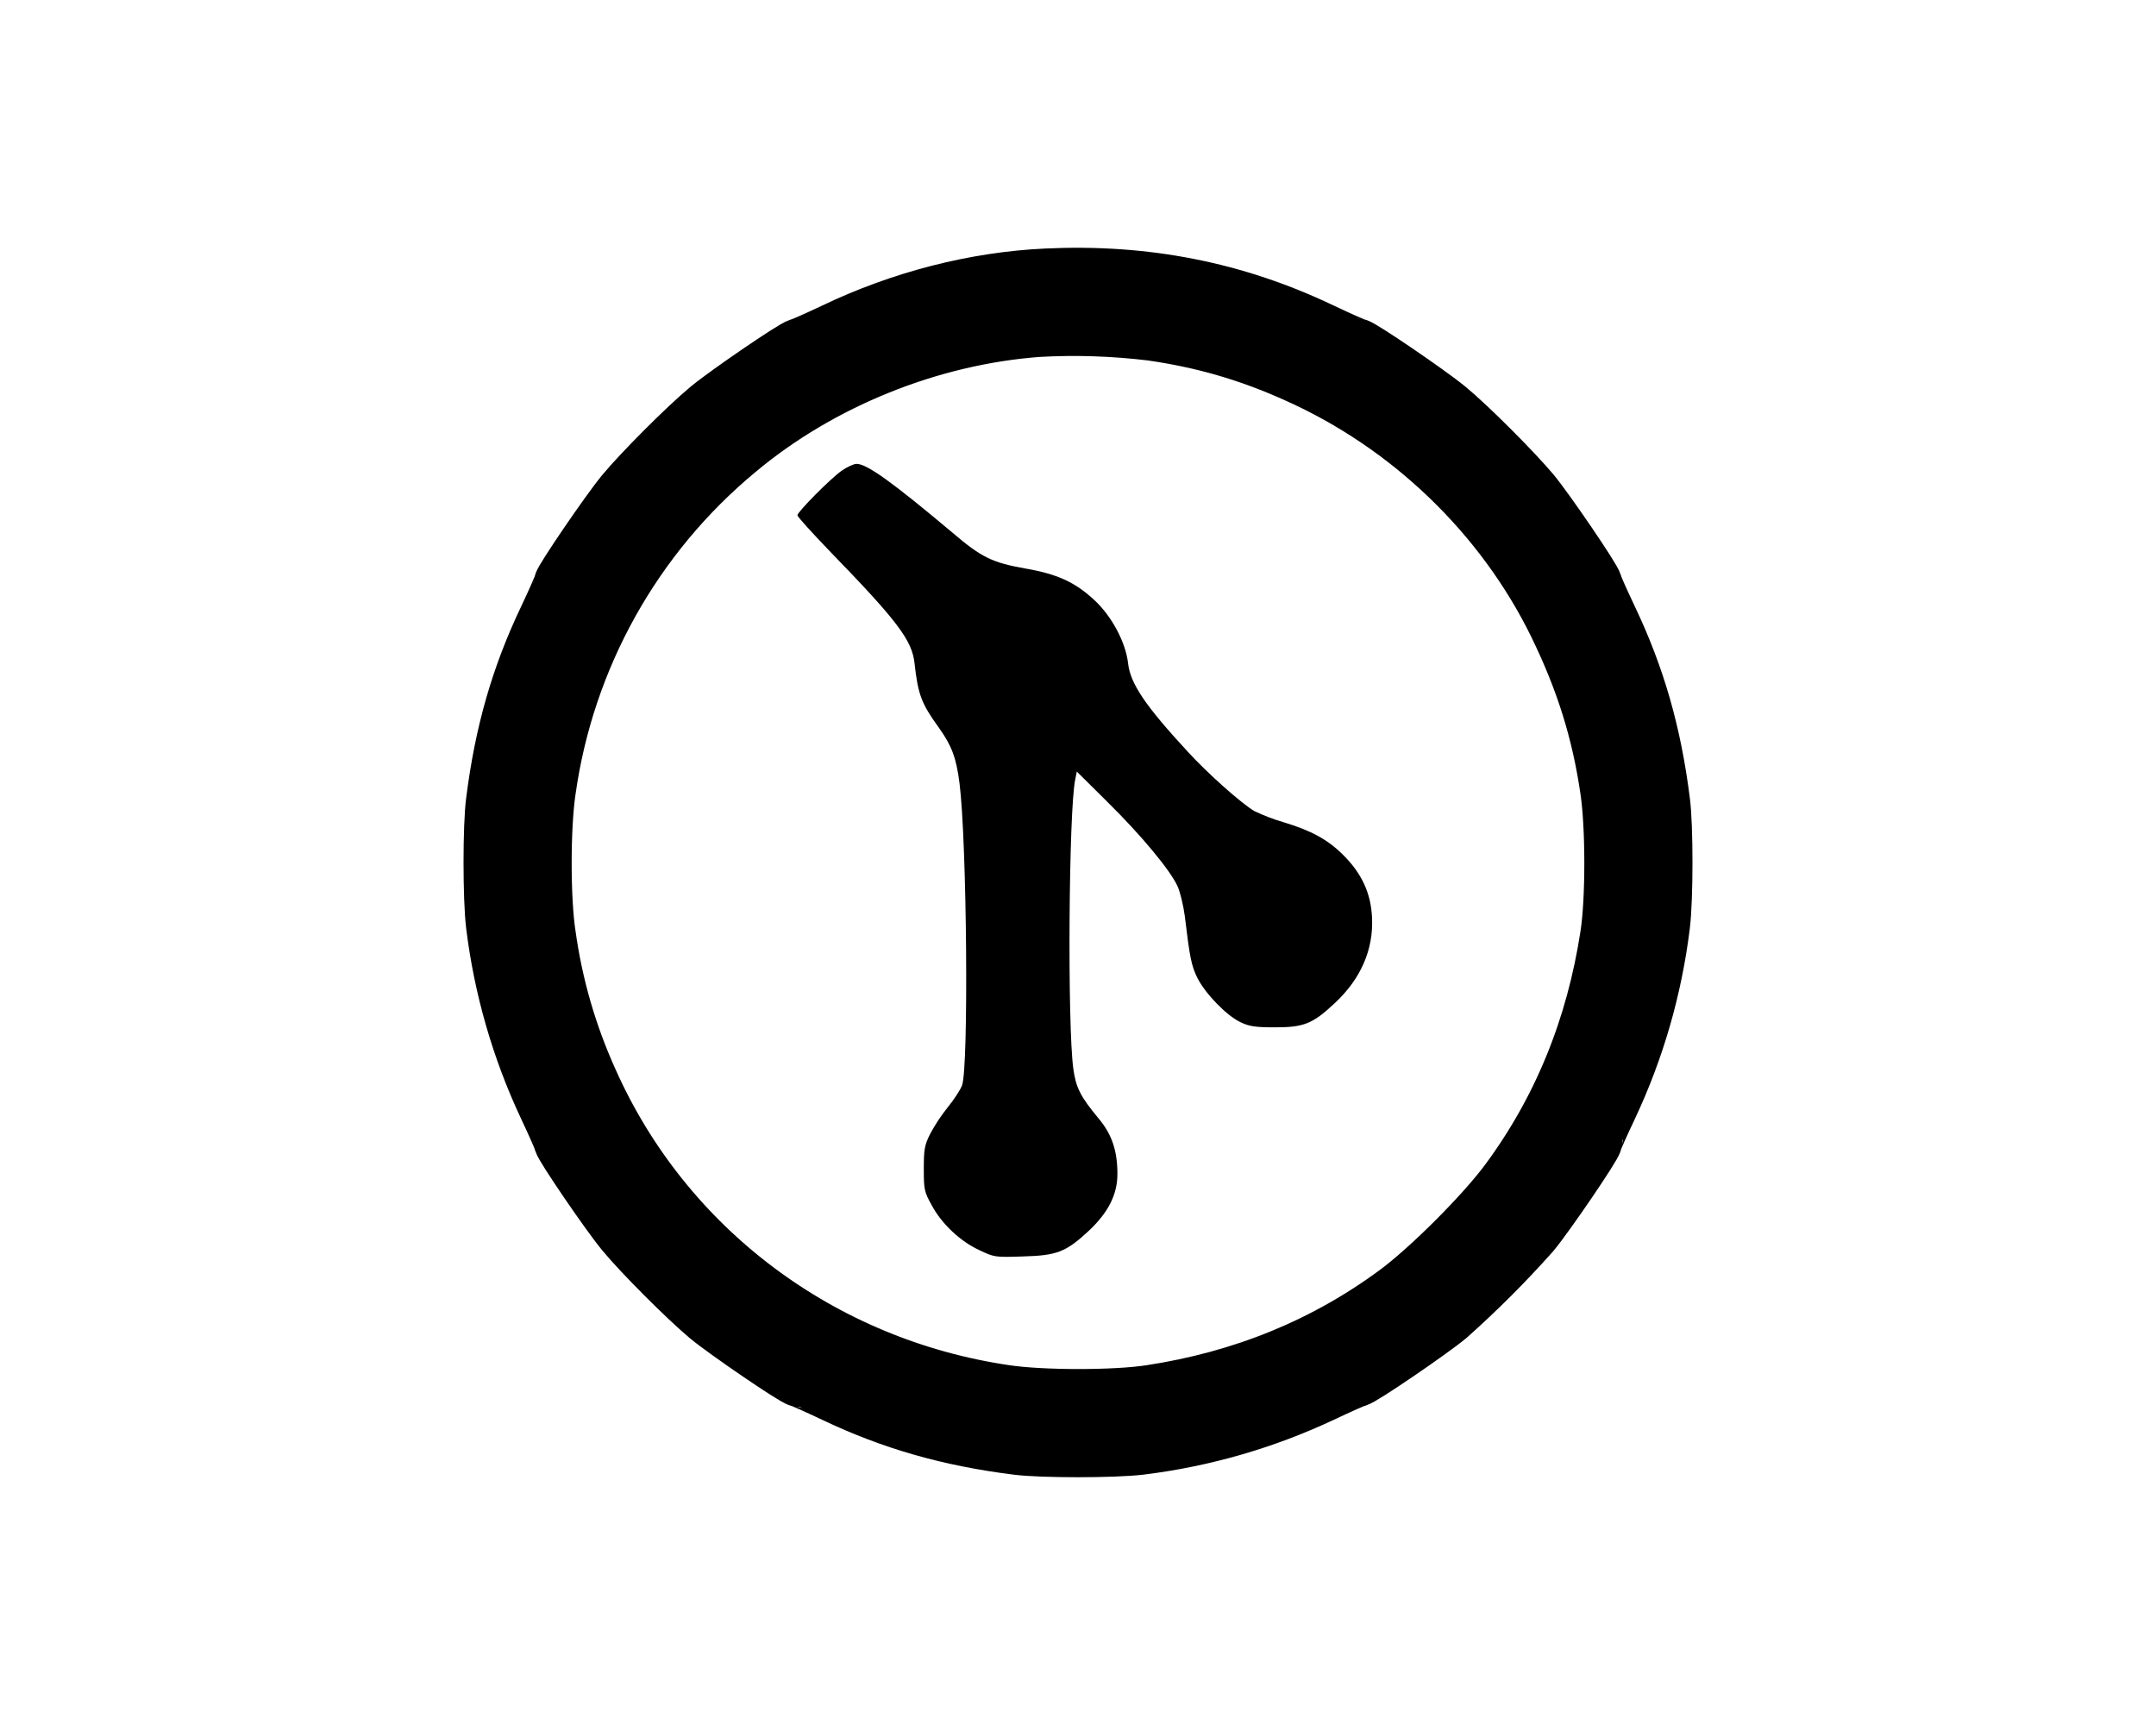
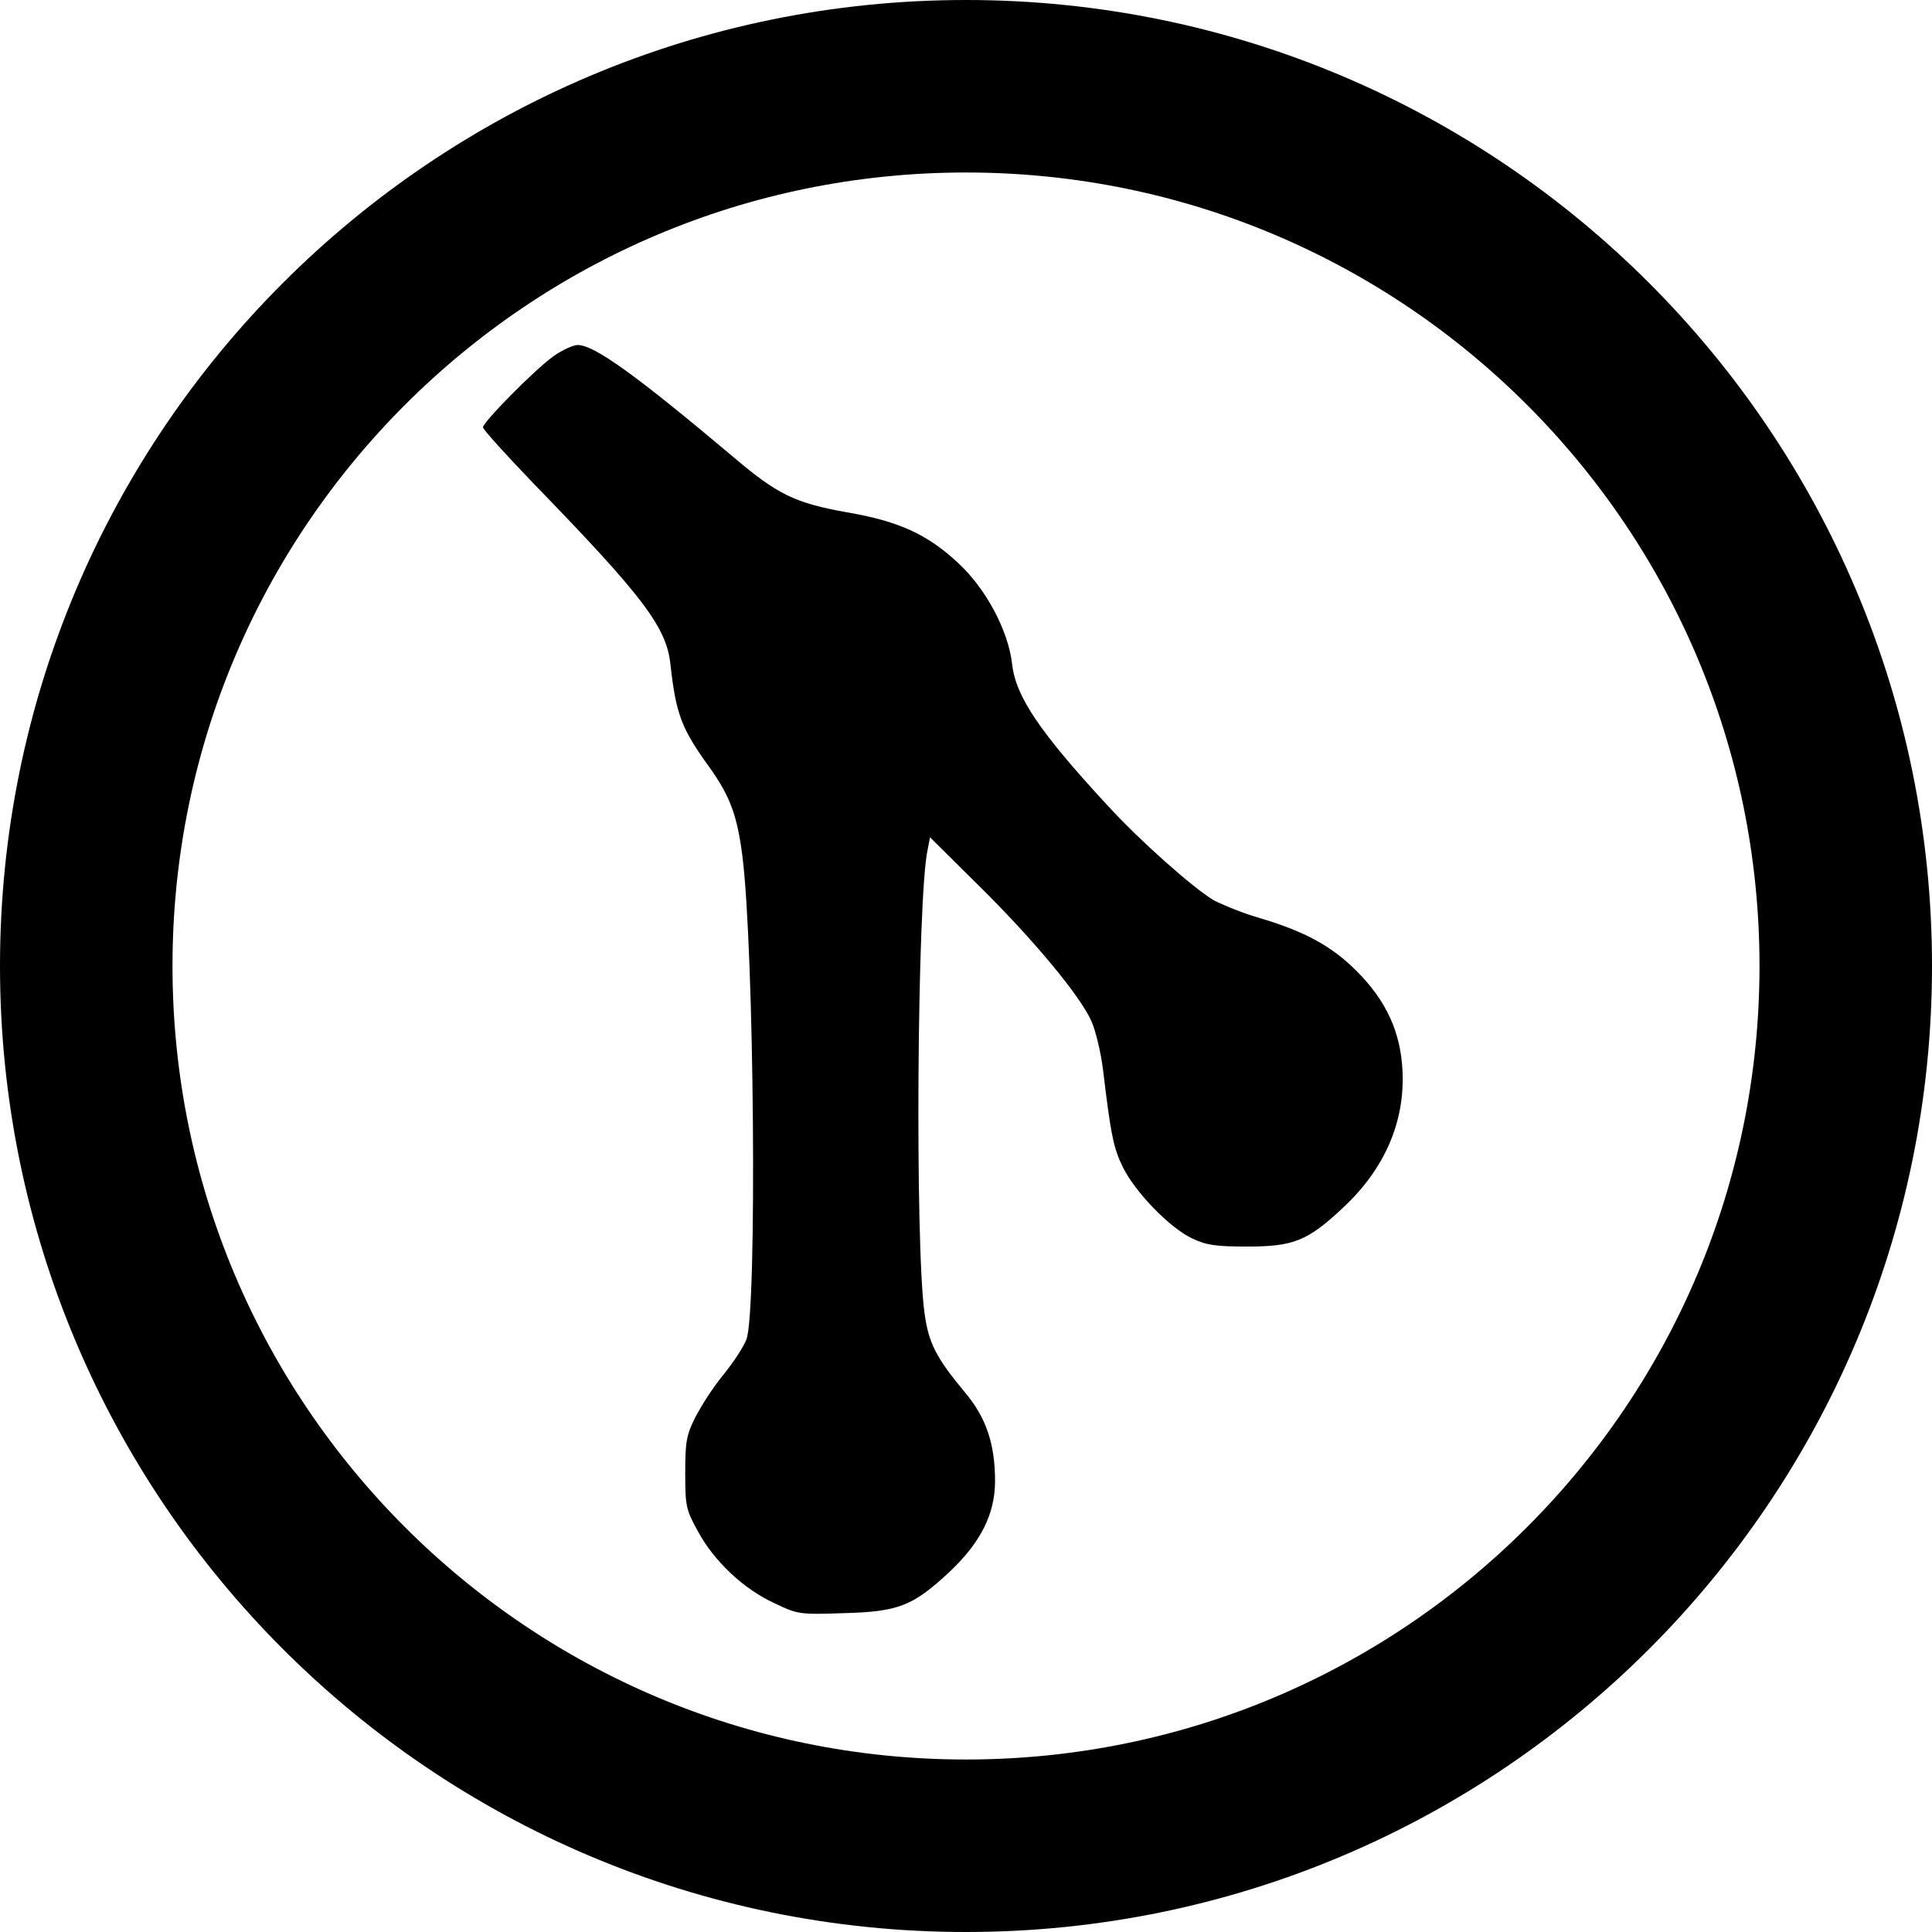
- <svg xmlns="http://www.w3.org/2000/svg" width="50" height="40">
-   <path fill="#000" stroke="#000" stroke-width="1.5" d="M24.273 6.512c-1.634.075-3.34.511-4.887 1.253-.409.193-.774.355-.806.355-.092.005-1.652 1.065-2.087 1.426-.5.414-1.538 1.452-1.952 1.951-.36.436-1.42 1.995-1.426 2.086 0 .033-.16.399-.354.807-.63 1.323-1.005 2.62-1.205 4.2-.075.554-.075 2.248 0 2.85a13.799 13.799 0 0 0 1.205 4.178c.193.41.355.775.355.807.005.092 1.065 1.651 1.425 2.086.398.484 1.435 1.522 1.936 1.942.398.333 2.016 1.436 2.107 1.436.032 0 .393.162.802.355 1.322.629 2.619 1.005 4.2 1.205.554.074 2.247.074 2.85 0a13.799 13.799 0 0 0 4.178-1.205c.409-.193.77-.355.8-.355.093 0 1.712-1.103 2.11-1.436a23.475 23.475 0 0 0 1.925-1.925c.333-.398 1.435-2.016 1.435-2.108 0-.033.162-.392.355-.8a13.778 13.778 0 0 0 1.205-4.18c.075-.602.075-2.296 0-2.85-.2-1.58-.576-2.877-1.205-4.2-.193-.408-.355-.769-.355-.8 0-.092-1.102-1.711-1.435-2.109-.42-.5-1.457-1.538-1.941-1.936-.436-.36-1.997-1.42-2.088-1.425-.032 0-.397-.161-.806-.355-1.99-.951-4.06-1.36-6.34-1.253zm2.447 1.103c1.2.172 2.264.478 3.388.984 2.63 1.172 4.825 3.28 6.078 5.84.634 1.3 1.01 2.495 1.21 3.871.128.861.128 2.56 0 3.388-.33 2.162-1.114 4.082-2.351 5.755-.564.763-1.834 2.033-2.597 2.597-1.673 1.236-3.592 2.022-5.754 2.35-.828.128-2.527.128-3.388 0-4.312-.63-7.964-3.372-9.711-7.287a12.382 12.382 0 0 1-.99-3.415c-.13-.828-.13-2.527 0-3.388a12.603 12.603 0 0 1 4.437-7.942c1.936-1.619 4.496-2.651 7.018-2.84.888-.05 1.779-.02 2.662.087h-.002z" />
-   <path fill="#000" d="M19.51 10.922c-.269.193-1.017.951-1.017 1.027 0 .032.333.398.736.818 1.593 1.64 1.921 2.08 1.98 2.612.08.727.16.937.565 1.496.3.42.403.7.478 1.285.172 1.355.215 6.593.059 7.007-.037.102-.188.333-.333.511a4.033 4.033 0 0 0-.408.618c-.13.258-.146.36-.146.807 0 .478.01.532.183.844.23.43.662.839 1.108 1.043.338.162.365.167 1.005.145.792-.021 1-.101 1.533-.597.45-.424.661-.838.661-1.317 0-.537-.128-.92-.436-1.285-.42-.506-.527-.715-.586-1.15-.14-1.001-.107-6.008.044-6.712l.036-.183.7.694c.802.79 1.479 1.607 1.64 1.974.06.134.135.45.166.693.114.952.151 1.14.291 1.425.184.365.673.871 1.001 1.027.204.097.338.118.8.118.667 0 .872-.08 1.383-.559.603-.56.903-1.242.866-1.99-.028-.565-.237-1.016-.667-1.446-.36-.36-.747-.57-1.393-.763a4.493 4.493 0 0 1-.672-.258c-.307-.184-1.07-.861-1.543-1.377-.98-1.06-1.329-1.576-1.382-2.044-.054-.489-.382-1.102-.786-1.473-.446-.414-.86-.603-1.608-.731-.752-.135-1.005-.253-1.672-.823-1.388-1.167-1.99-1.602-2.231-1.602-.065 0-.226.074-.355.165v.001z" />
+ <svg xmlns="http://www.w3.org/2000/svg" width="28" height="28" viewBox="0 0 28 28" fill="none">
+   <path d="M8.017 5.166C7.748 5.359 7 6.117 7 6.193C7 6.225 7.333 6.591 7.736 7.011C9.329 8.651 9.657 9.091 9.716 9.623C9.796 10.35 9.876 10.56 10.281 11.119C10.581 11.539 10.684 11.819 10.759 12.404C10.931 13.759 10.974 18.997 10.818 19.411C10.781 19.513 10.63 19.744 10.485 19.922C10.33 20.115 10.194 20.322 10.077 20.54C9.947 20.798 9.931 20.9 9.931 21.347C9.931 21.825 9.941 21.879 10.114 22.191C10.344 22.621 10.776 23.03 11.222 23.234C11.56 23.396 11.587 23.401 12.227 23.379C13.019 23.358 13.227 23.278 13.76 22.782C14.21 22.358 14.421 21.944 14.421 21.465C14.421 20.928 14.293 20.545 13.985 20.18C13.565 19.674 13.458 19.465 13.399 19.03C13.259 18.029 13.292 13.022 13.443 12.318L13.479 12.135L14.179 12.829C14.981 13.619 15.658 14.436 15.819 14.803C15.879 14.937 15.954 15.253 15.985 15.496C16.099 16.448 16.136 16.636 16.276 16.921C16.46 17.286 16.949 17.792 17.277 17.948C17.481 18.045 17.615 18.066 18.077 18.066C18.744 18.066 18.949 17.986 19.46 17.507C20.063 16.947 20.363 16.265 20.326 15.517C20.298 14.952 20.089 14.501 19.659 14.071C19.299 13.711 18.912 13.501 18.266 13.308C18.035 13.24 17.811 13.154 17.594 13.05C17.287 12.866 16.524 12.189 16.051 11.673C15.071 10.613 14.722 10.097 14.669 9.629C14.615 9.14 14.287 8.527 13.883 8.156C13.437 7.742 13.023 7.553 12.275 7.425C11.523 7.29 11.27 7.172 10.603 6.602C9.215 5.435 8.613 5 8.372 5C8.307 5 8.146 5.074 8.017 5.165V5.166V5.166Z" fill="black" />
+   <circle cx="14" cy="14" r="12.75" stroke="black" stroke-width="2.5" />
</svg>
